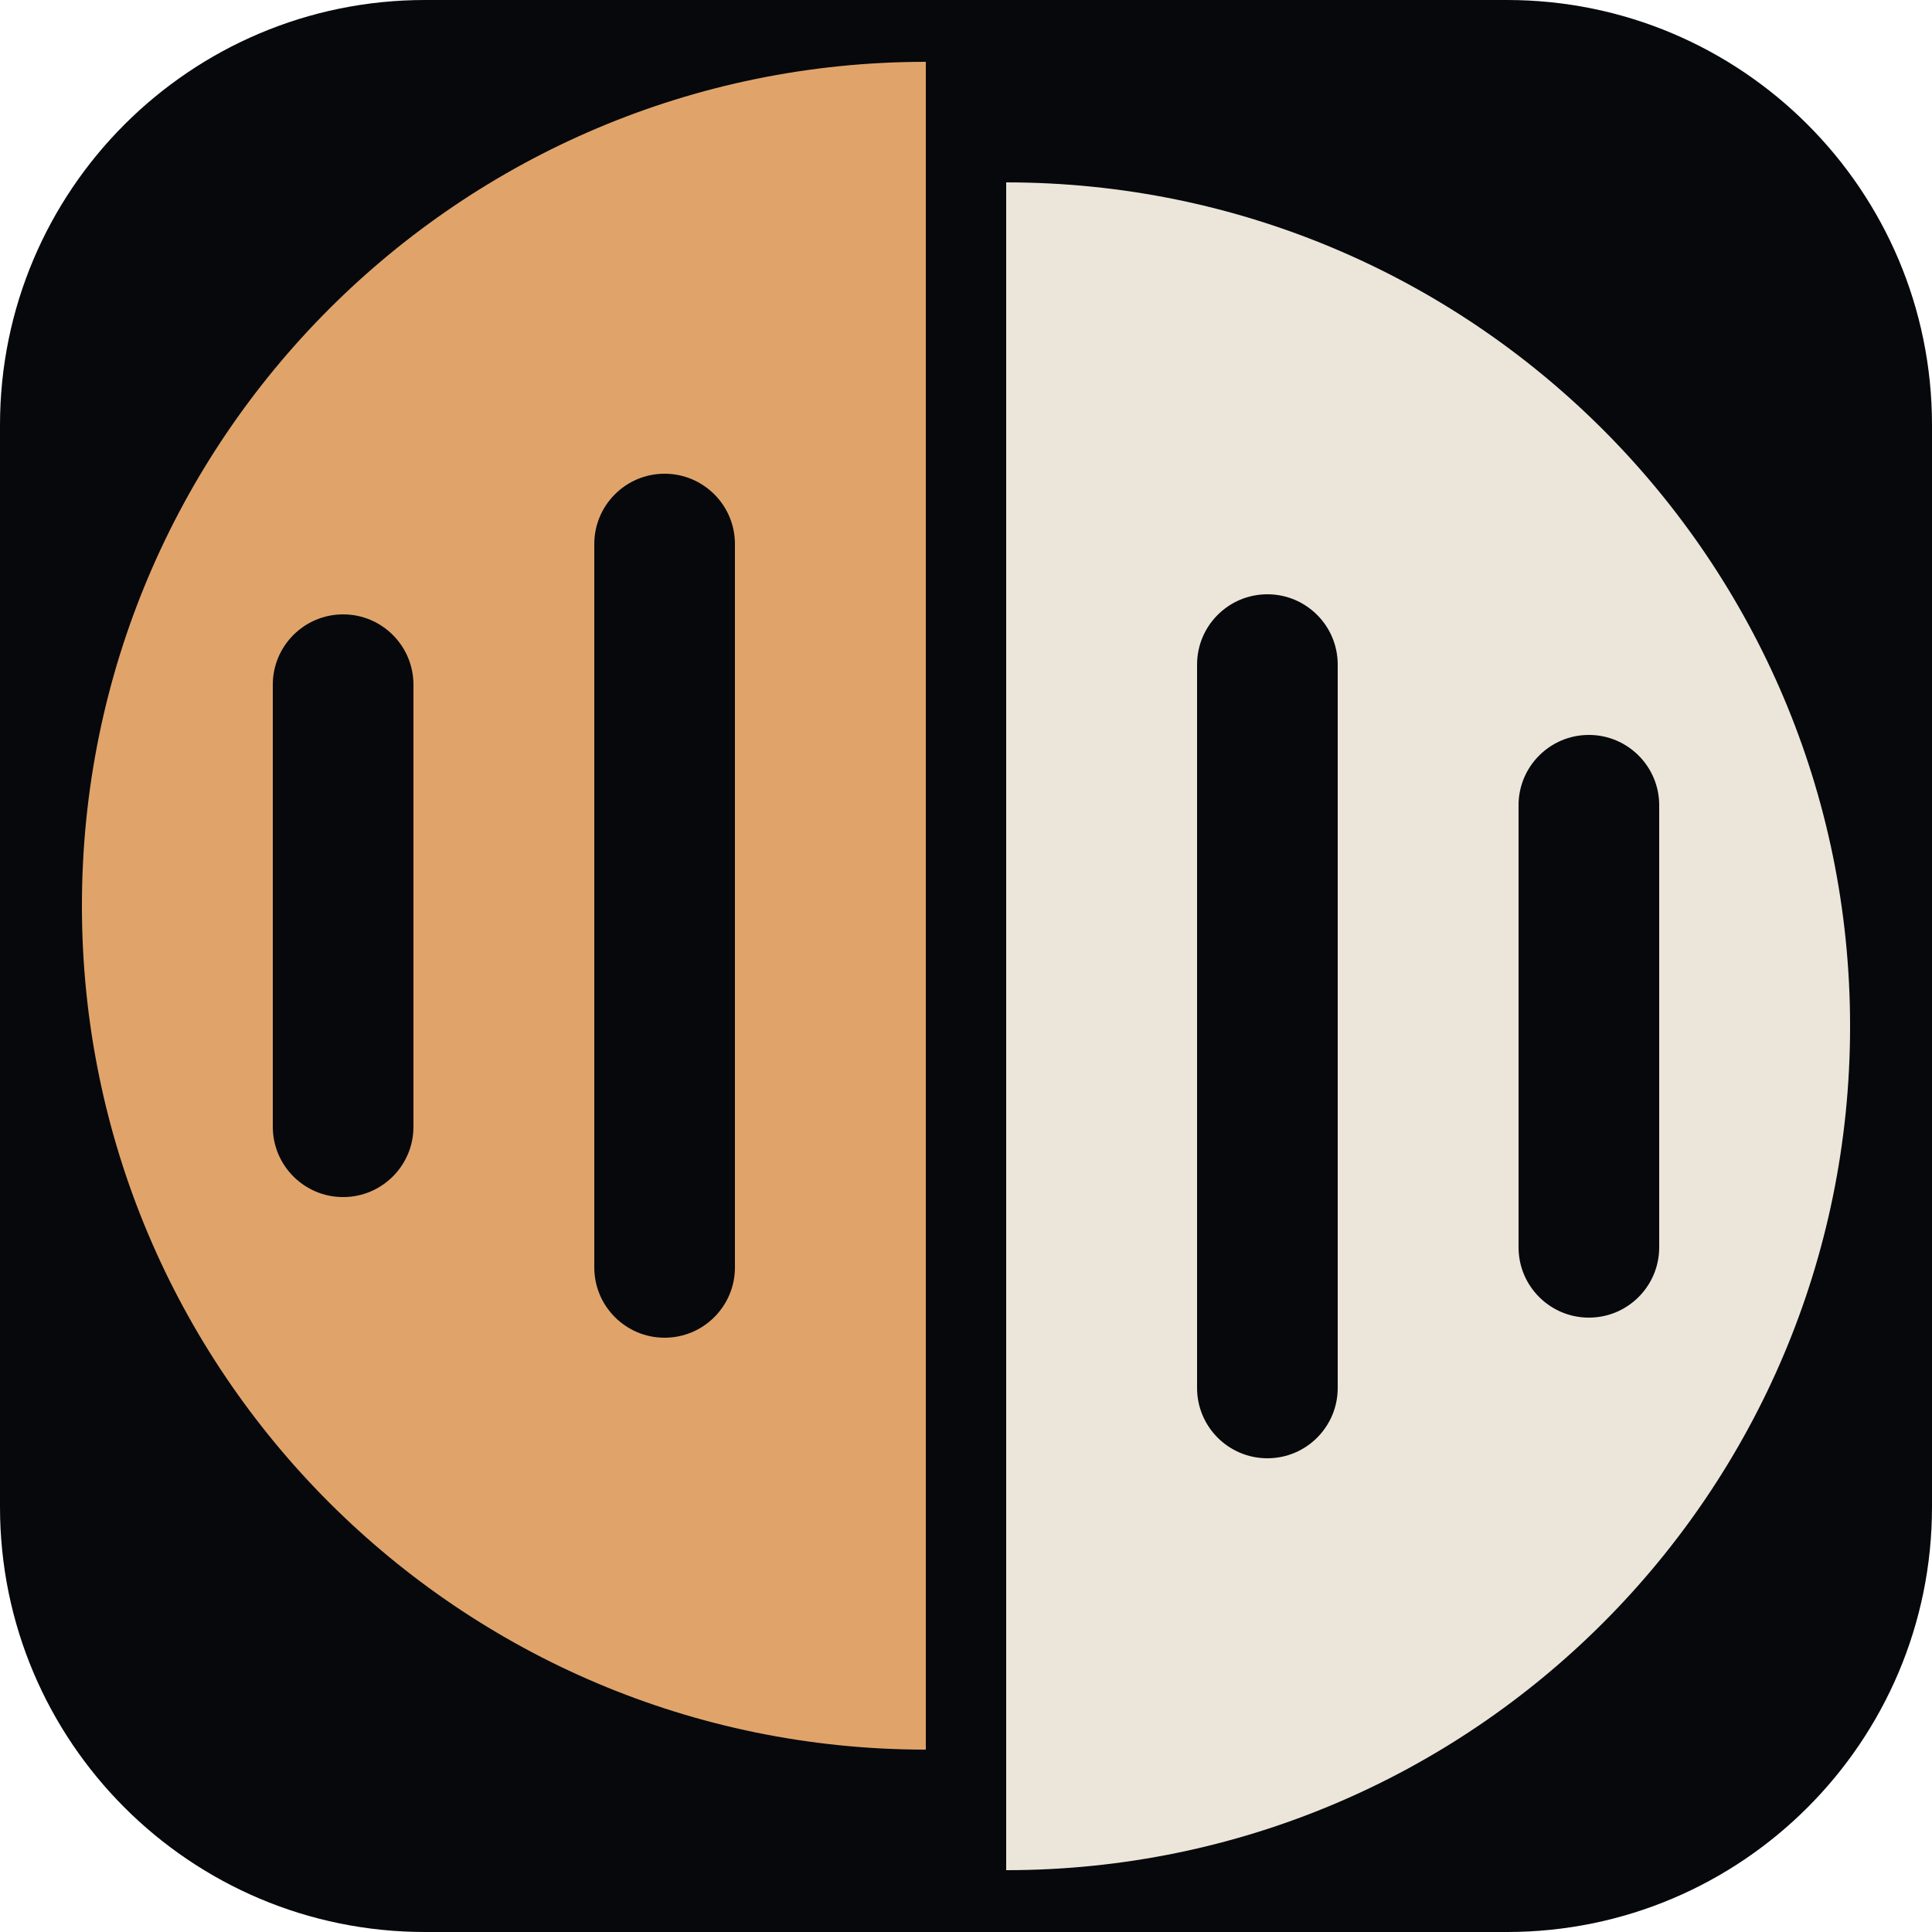
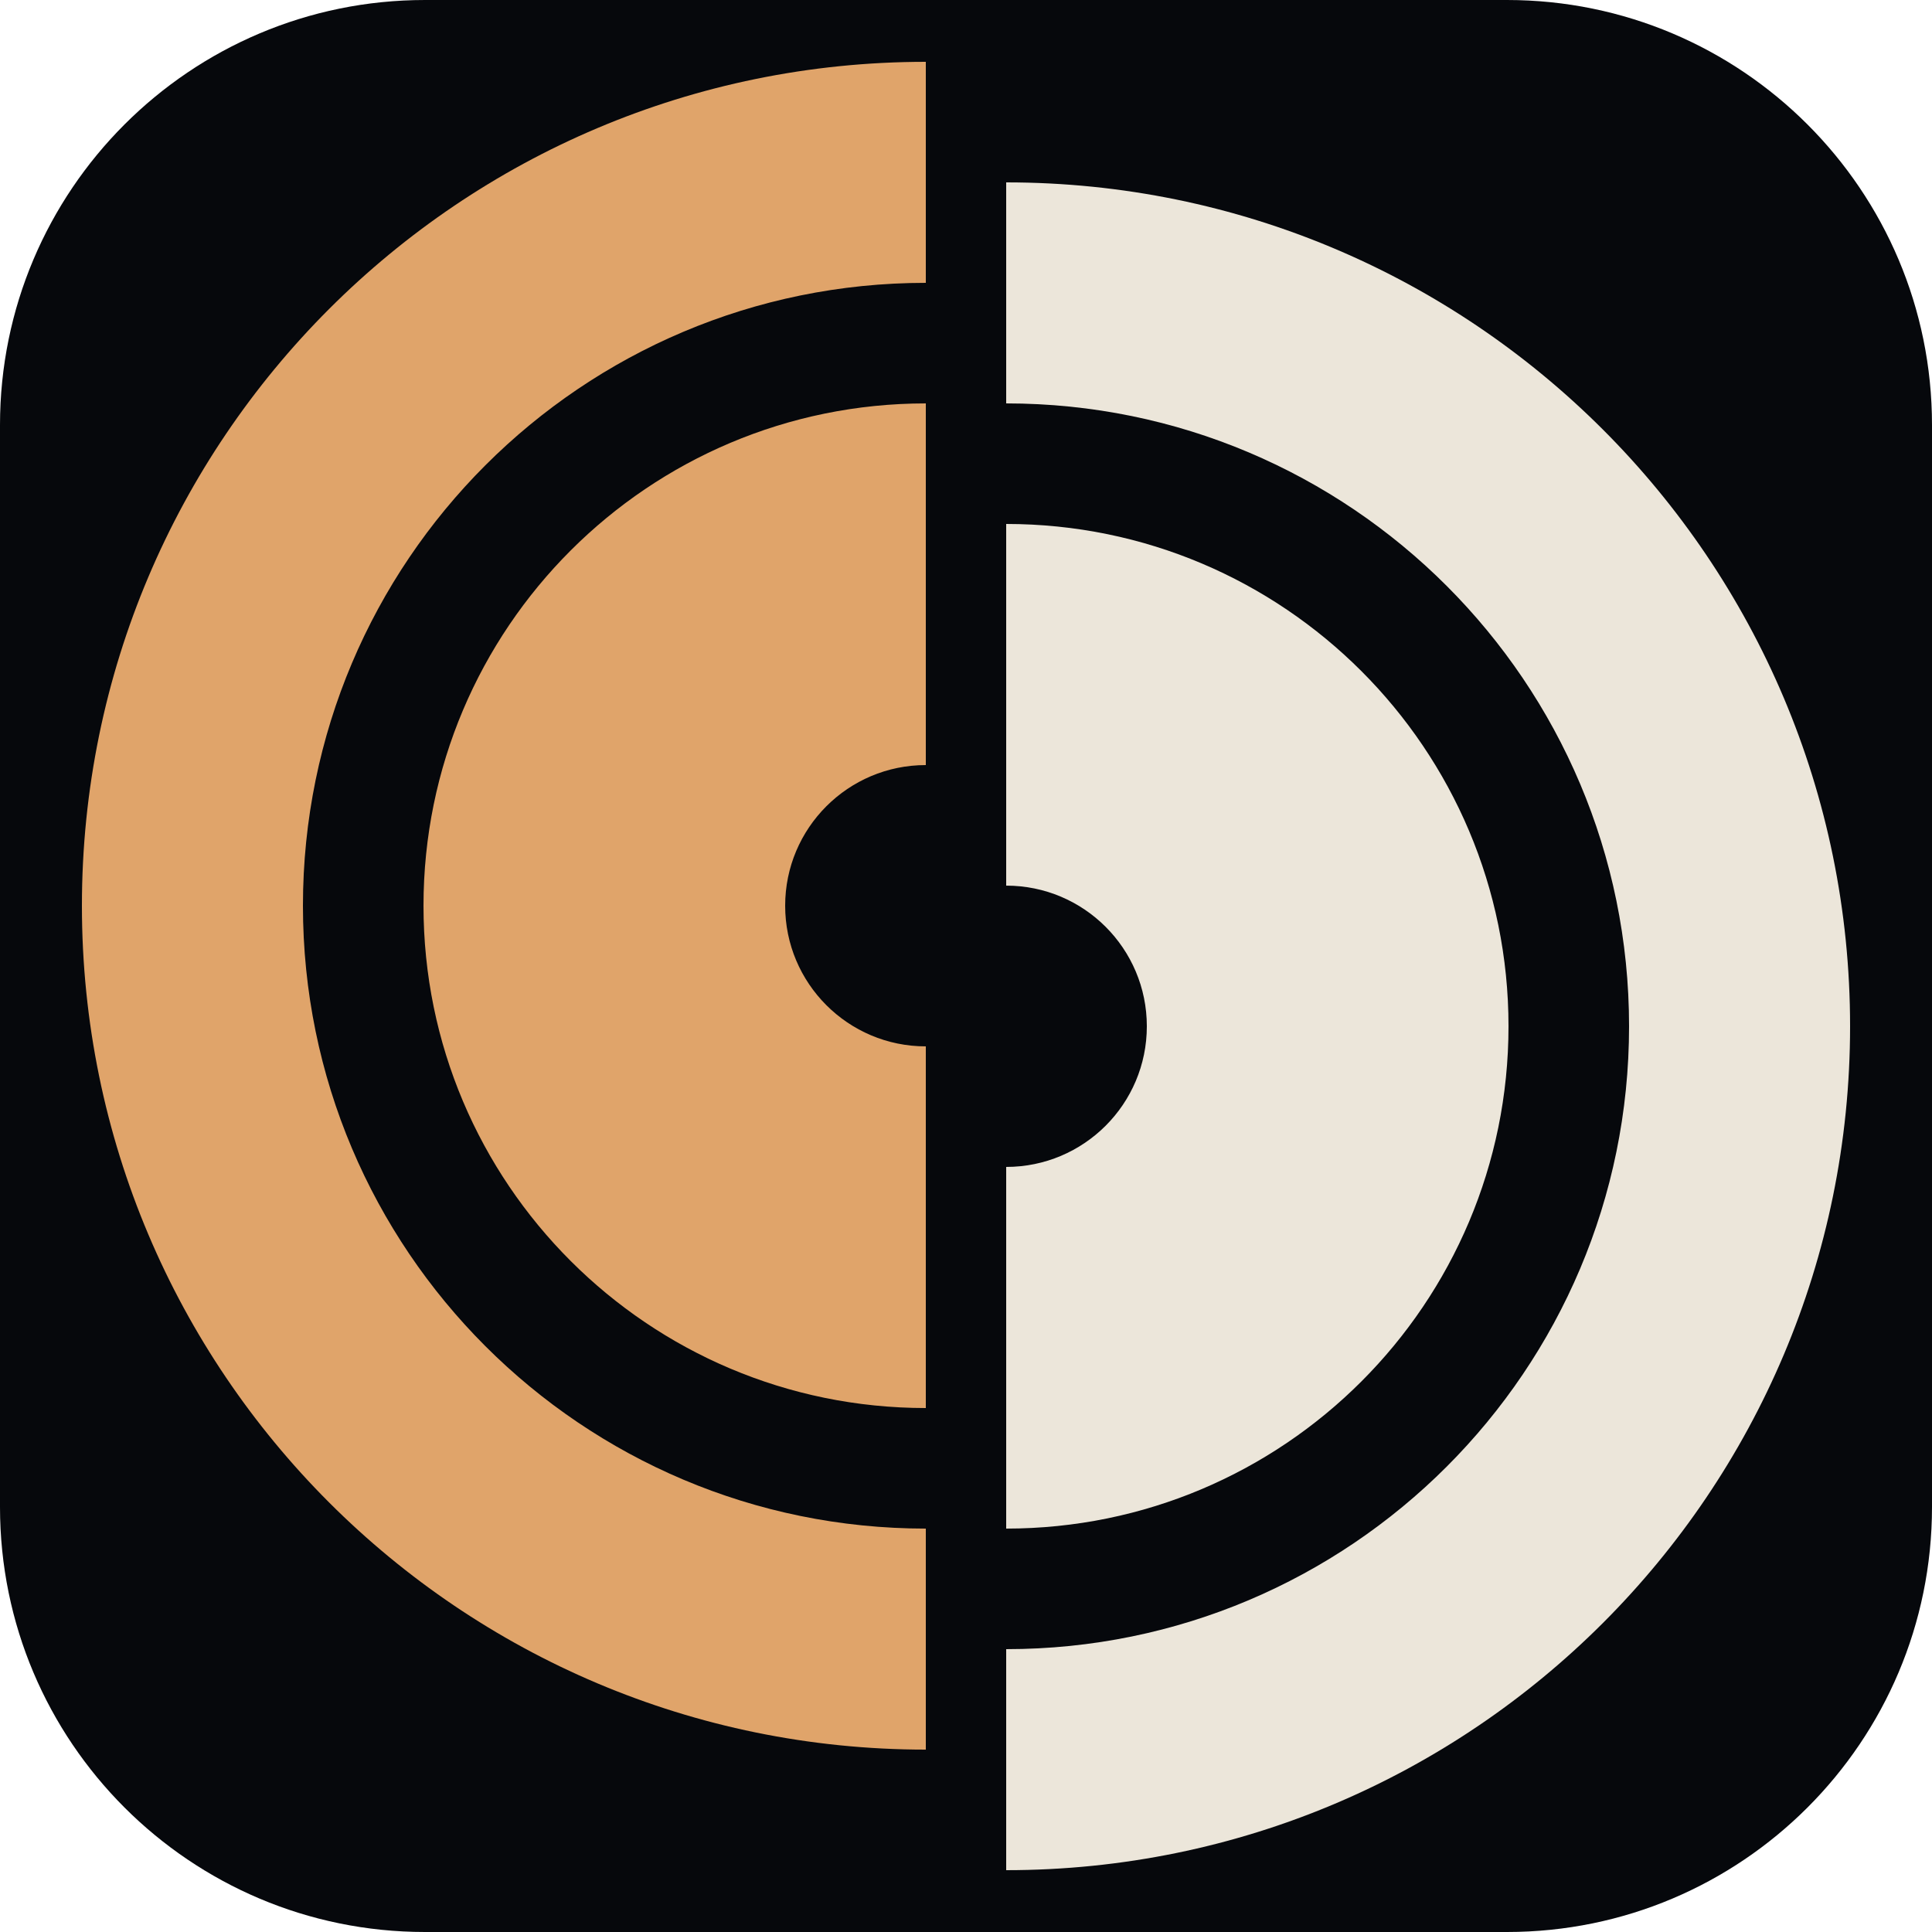
<svg xmlns="http://www.w3.org/2000/svg" viewBox="-50 -50 100 100" width="32" height="32" role="img">
  <style>.amber{fill:#e0a46a}.pale{fill:#ece6da}.bg{fill:#06080c}</style>
  <rect x="-50" y="-50" width="100" height="100" rx="22" class="bg" />
  <g transform="scale(1.04)">
    <g transform="translate(-2 -3)">
-       <path class="amber" fill-rule="evenodd" d="M0 -42 A42 42 0 0 0 0 42 ZM-16.5 -18 A3.5 3.5 0 0 1 -9.5 -18 L-9.5 18 A3.5 3.5 0 0 1 -16.5 18 ZM-32.5 -11 A3.5 3.5 0 0 1 -25.5 -11 L-25.5 11 A3.5 3.5 0 0 1 -32.5 11 Z" />
+       <path class="amber" fill-rule="evenodd" d="M0 -42 A42 42 0 0 0 0 42 ZM0 -31 A31 31 0 0 0 0 31 L0 25 A25 25 0 0 1 0 -25 ZM0 -7 A7 7 0 0 0 0 7 Z" />
    </g>
    <g transform="translate(2 3)">
-       <path class="pale" fill-rule="evenodd" d="M0 -42 A42 42 0 0 1 0 42 ZM9.5 -18 A3.5 3.5 0 0 1 16.5 -18 L16.5 18 A3.5 3.5 0 0 1 9.5 18 ZM25.5 -11 A3.5 3.5 0 0 1 32.5 -11 L32.5 11 A3.5 3.5 0 0 1 25.5 11 Z" />
+       <path class="pale" fill-rule="evenodd" d="M0 -42 A42 42 0 0 1 0 42 ZM0 -31 A31 31 0 0 1 0 31 L0 25 A25 25 0 0 0 0 -25 ZM0 -7 A7 7 0 0 1 0 7 Z" />
    </g>
  </g>
</svg>
